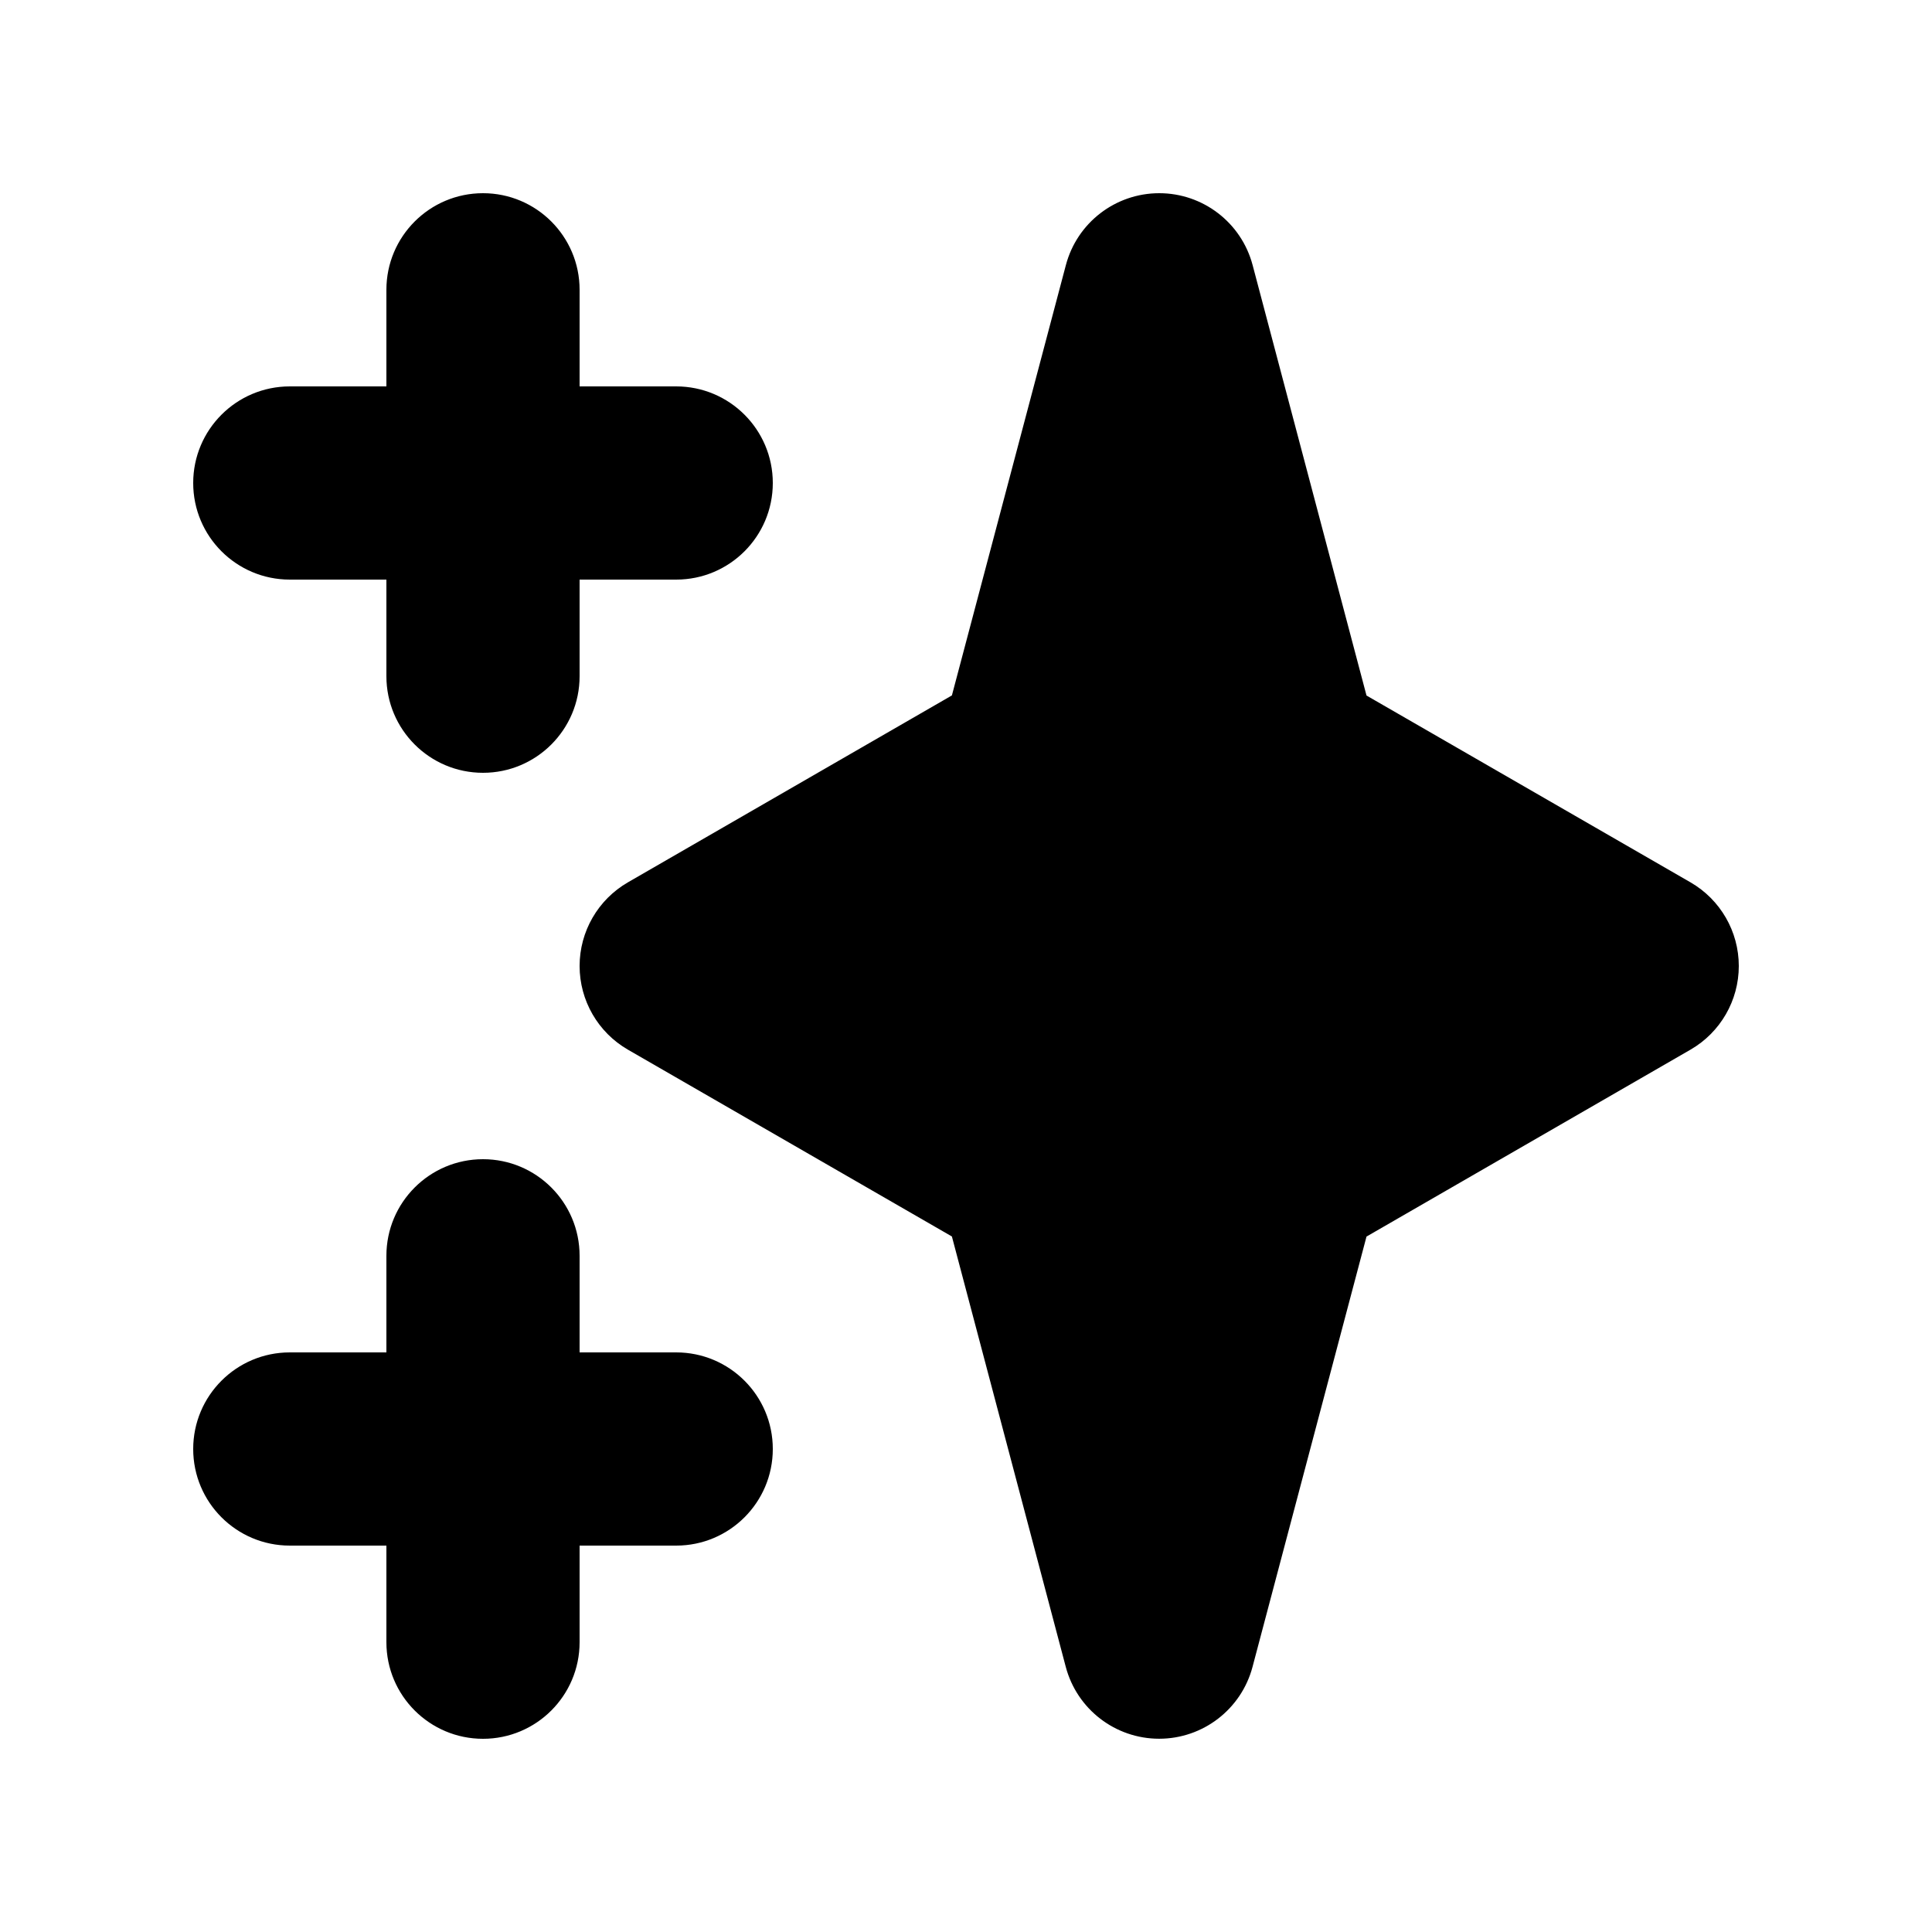
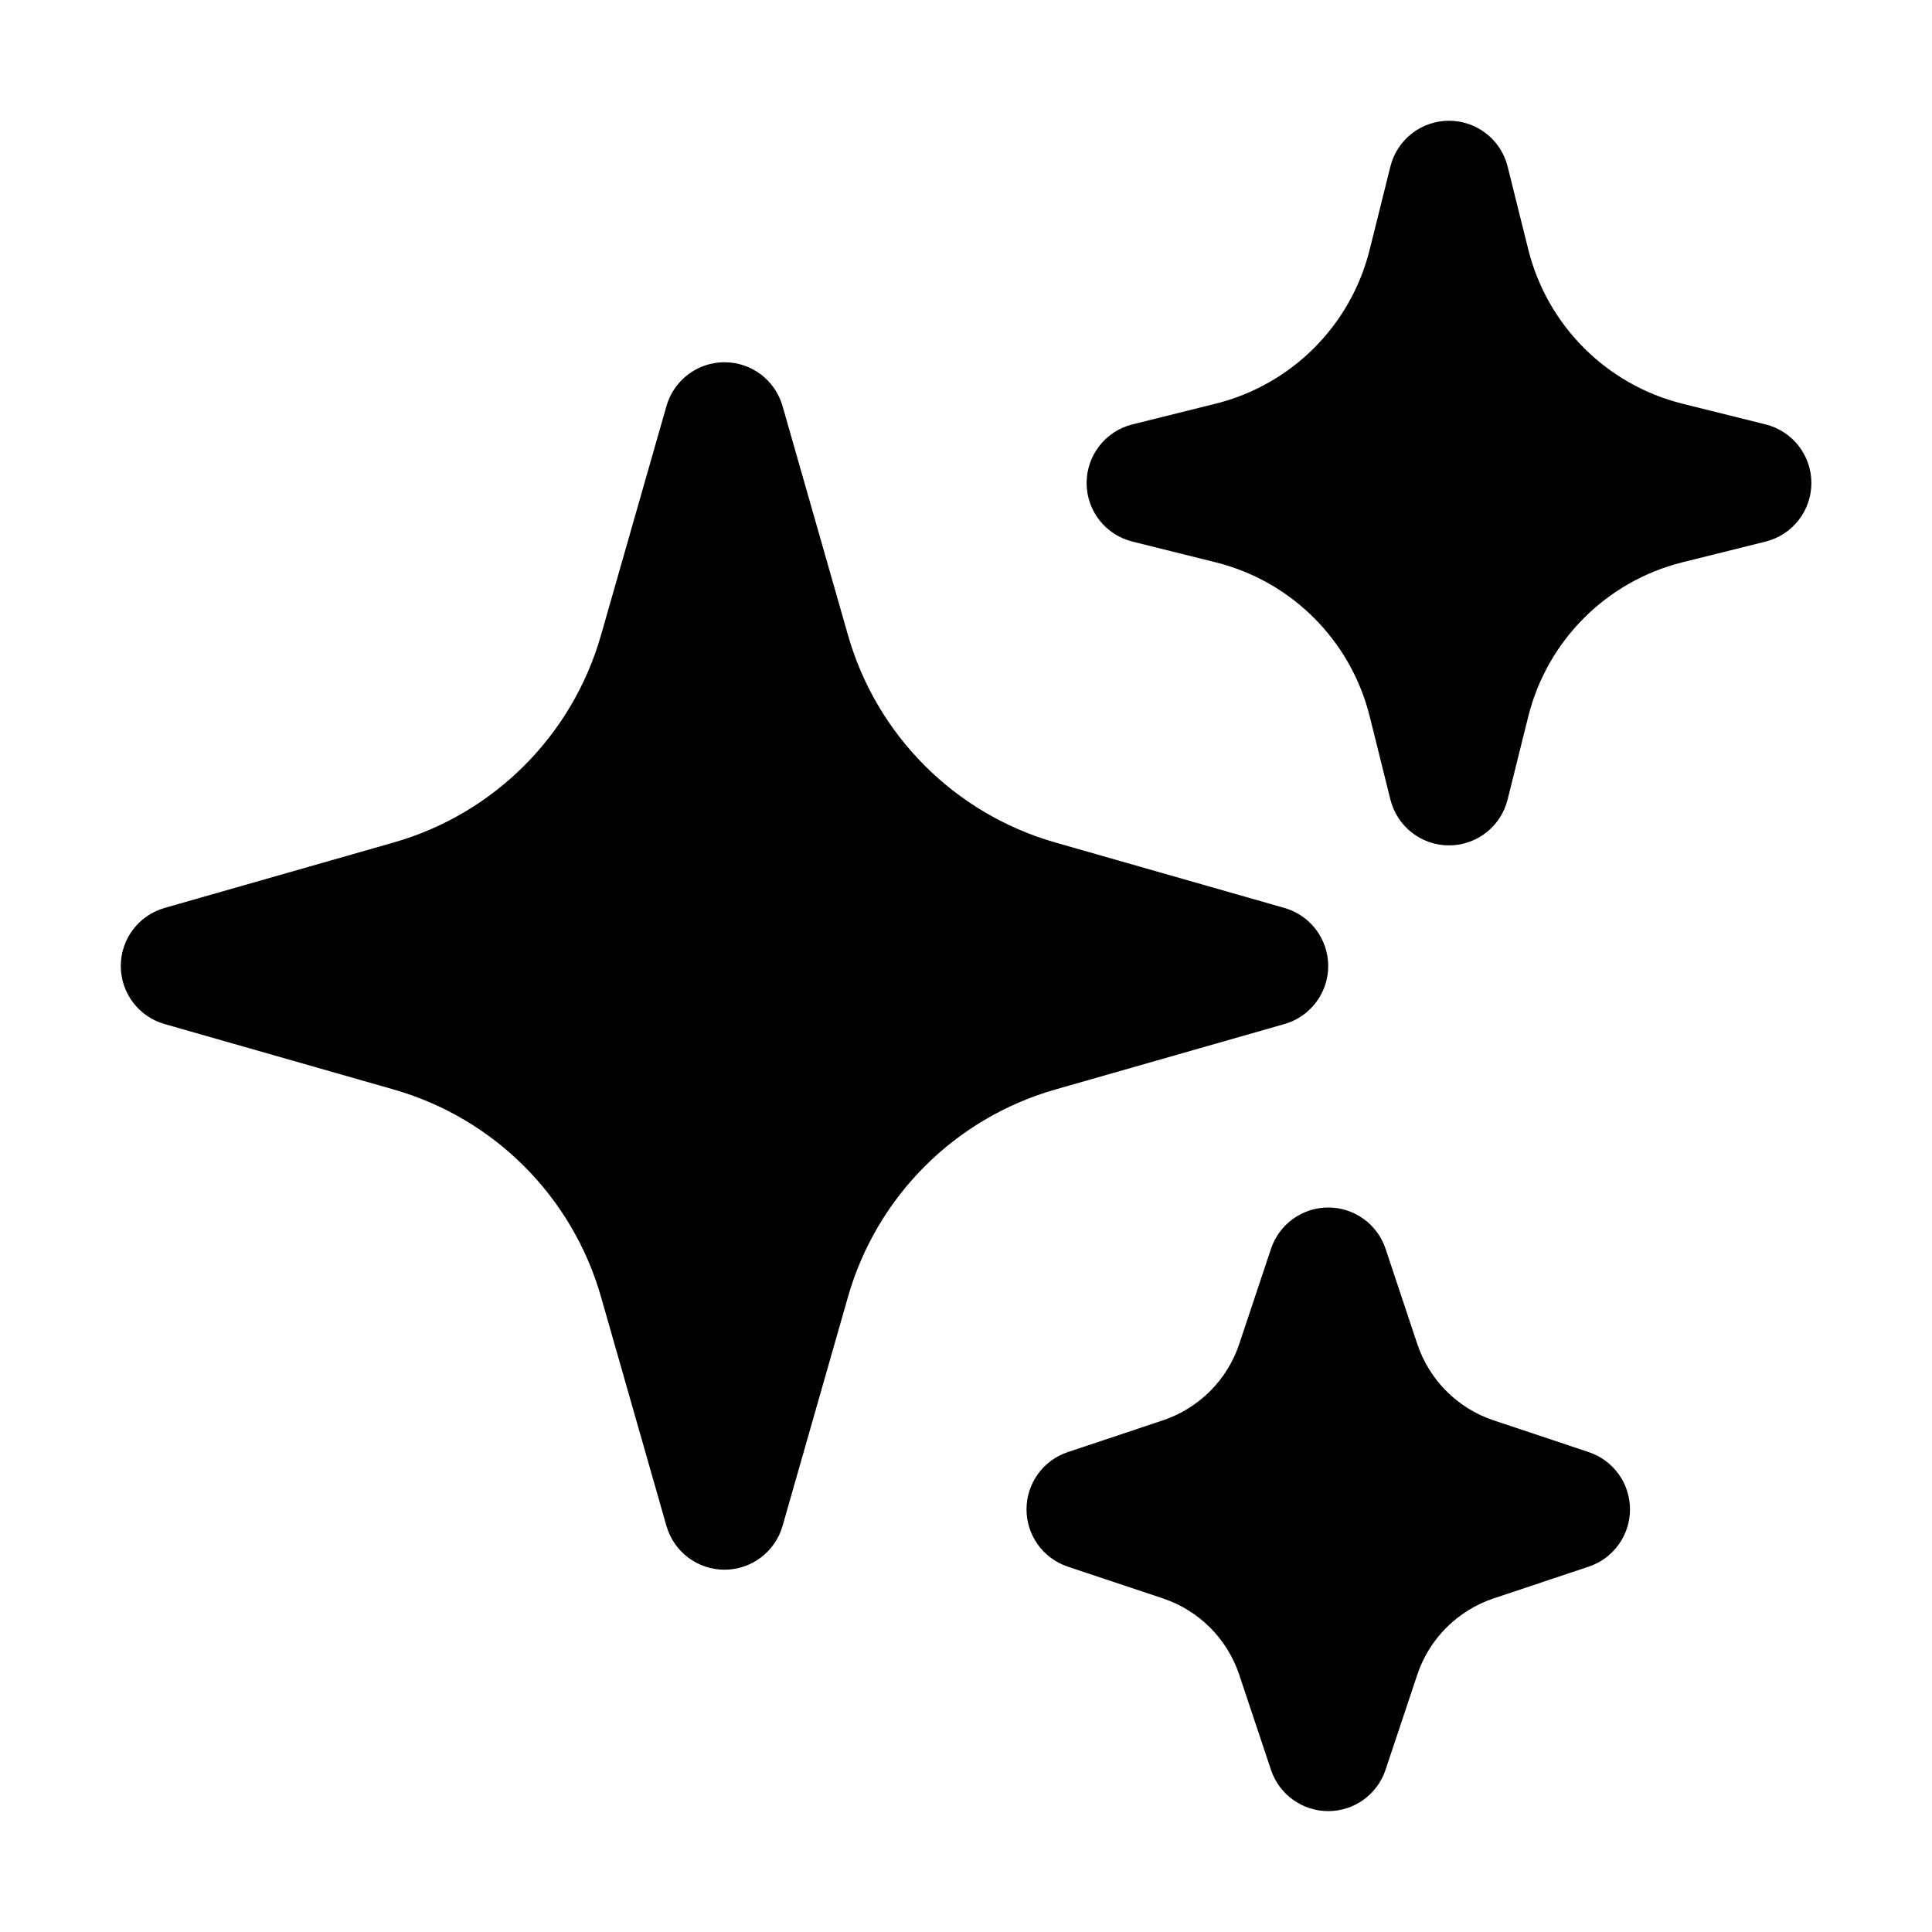
- <svg xmlns="http://www.w3.org/2000/svg" viewBox="0 0 20 20" fill="currentColor">
-   <path fill-rule="evenodd" d="M5 2a1 1 0 011 1v1h1a1 1 0 010 2H6v1a1 1 0 01-2 0V6H3a1 1 0 010-2h1V3a1 1 0 011-1zm0 10a1 1 0 011 1v1h1a1 1 0 110 2H6v1a1 1 0 11-2 0v-1H3a1 1 0 110-2h1v-1a1 1 0 011-1zM12 2a1 1 0 01.967.744L14.146 7.2 17.5 9.134a1 1 0 010 1.732l-3.354 1.935-1.18 4.455a1 1 0 01-1.933 0L9.854 12.8 6.5 10.866a1 1 0 010-1.732l3.354-1.935 1.18-4.455A1 1 0 0112 2z" clip-rule="evenodd" />
+ <svg xmlns="http://www.w3.org/2000/svg" viewBox="0 0 24 24" fill="currentColor" aria-hidden="true">
+   <path fill-rule="evenodd" d="M9 4.5a.75.75 0 01.721.544l.813 2.846a3.75 3.75 0 002.576 2.576l2.846.813a.75.75 0 010 1.442l-2.846.813a3.75 3.75 0 00-2.576 2.576l-.813 2.846a.75.75 0 01-1.442 0l-.813-2.846a3.75 3.75 0 00-2.576-2.576l-2.846-.813a.75.75 0 010-1.442l2.846-.813A3.75 3.75 0 007.466 7.89l.813-2.846A.75.75 0 019 4.5zM18 1.5a.75.75 0 01.728.568l.258 1.036c.236.94.97 1.674 1.91 1.91l1.036.258a.75.75 0 010 1.456l-1.036.258c-.94.236-1.674.97-1.91 1.91l-.258 1.036a.75.75 0 01-1.456 0l-.258-1.036a2.625 2.625 0 00-1.91-1.91l-1.036-.258a.75.75 0 010-1.456l1.036-.258a2.625 2.625 0 001.91-1.91l.258-1.036A.75.75 0 0118 1.5zM16.5 15a.75.75 0 01.712.513l.394 1.183c.15.447.5.799.948.948l1.183.395a.75.75 0 010 1.422l-1.183.395c-.447.15-.799.5-.948.948l-.395 1.183a.75.75 0 01-1.422 0l-.395-1.183a1.5 1.5 0 00-.948-.948l-1.183-.395a.75.75 0 010-1.422l1.183-.395c.447-.15.799-.5.948-.948l.395-1.183A.75.75 0 0116.5 15z" clip-rule="evenodd" />
</svg>
